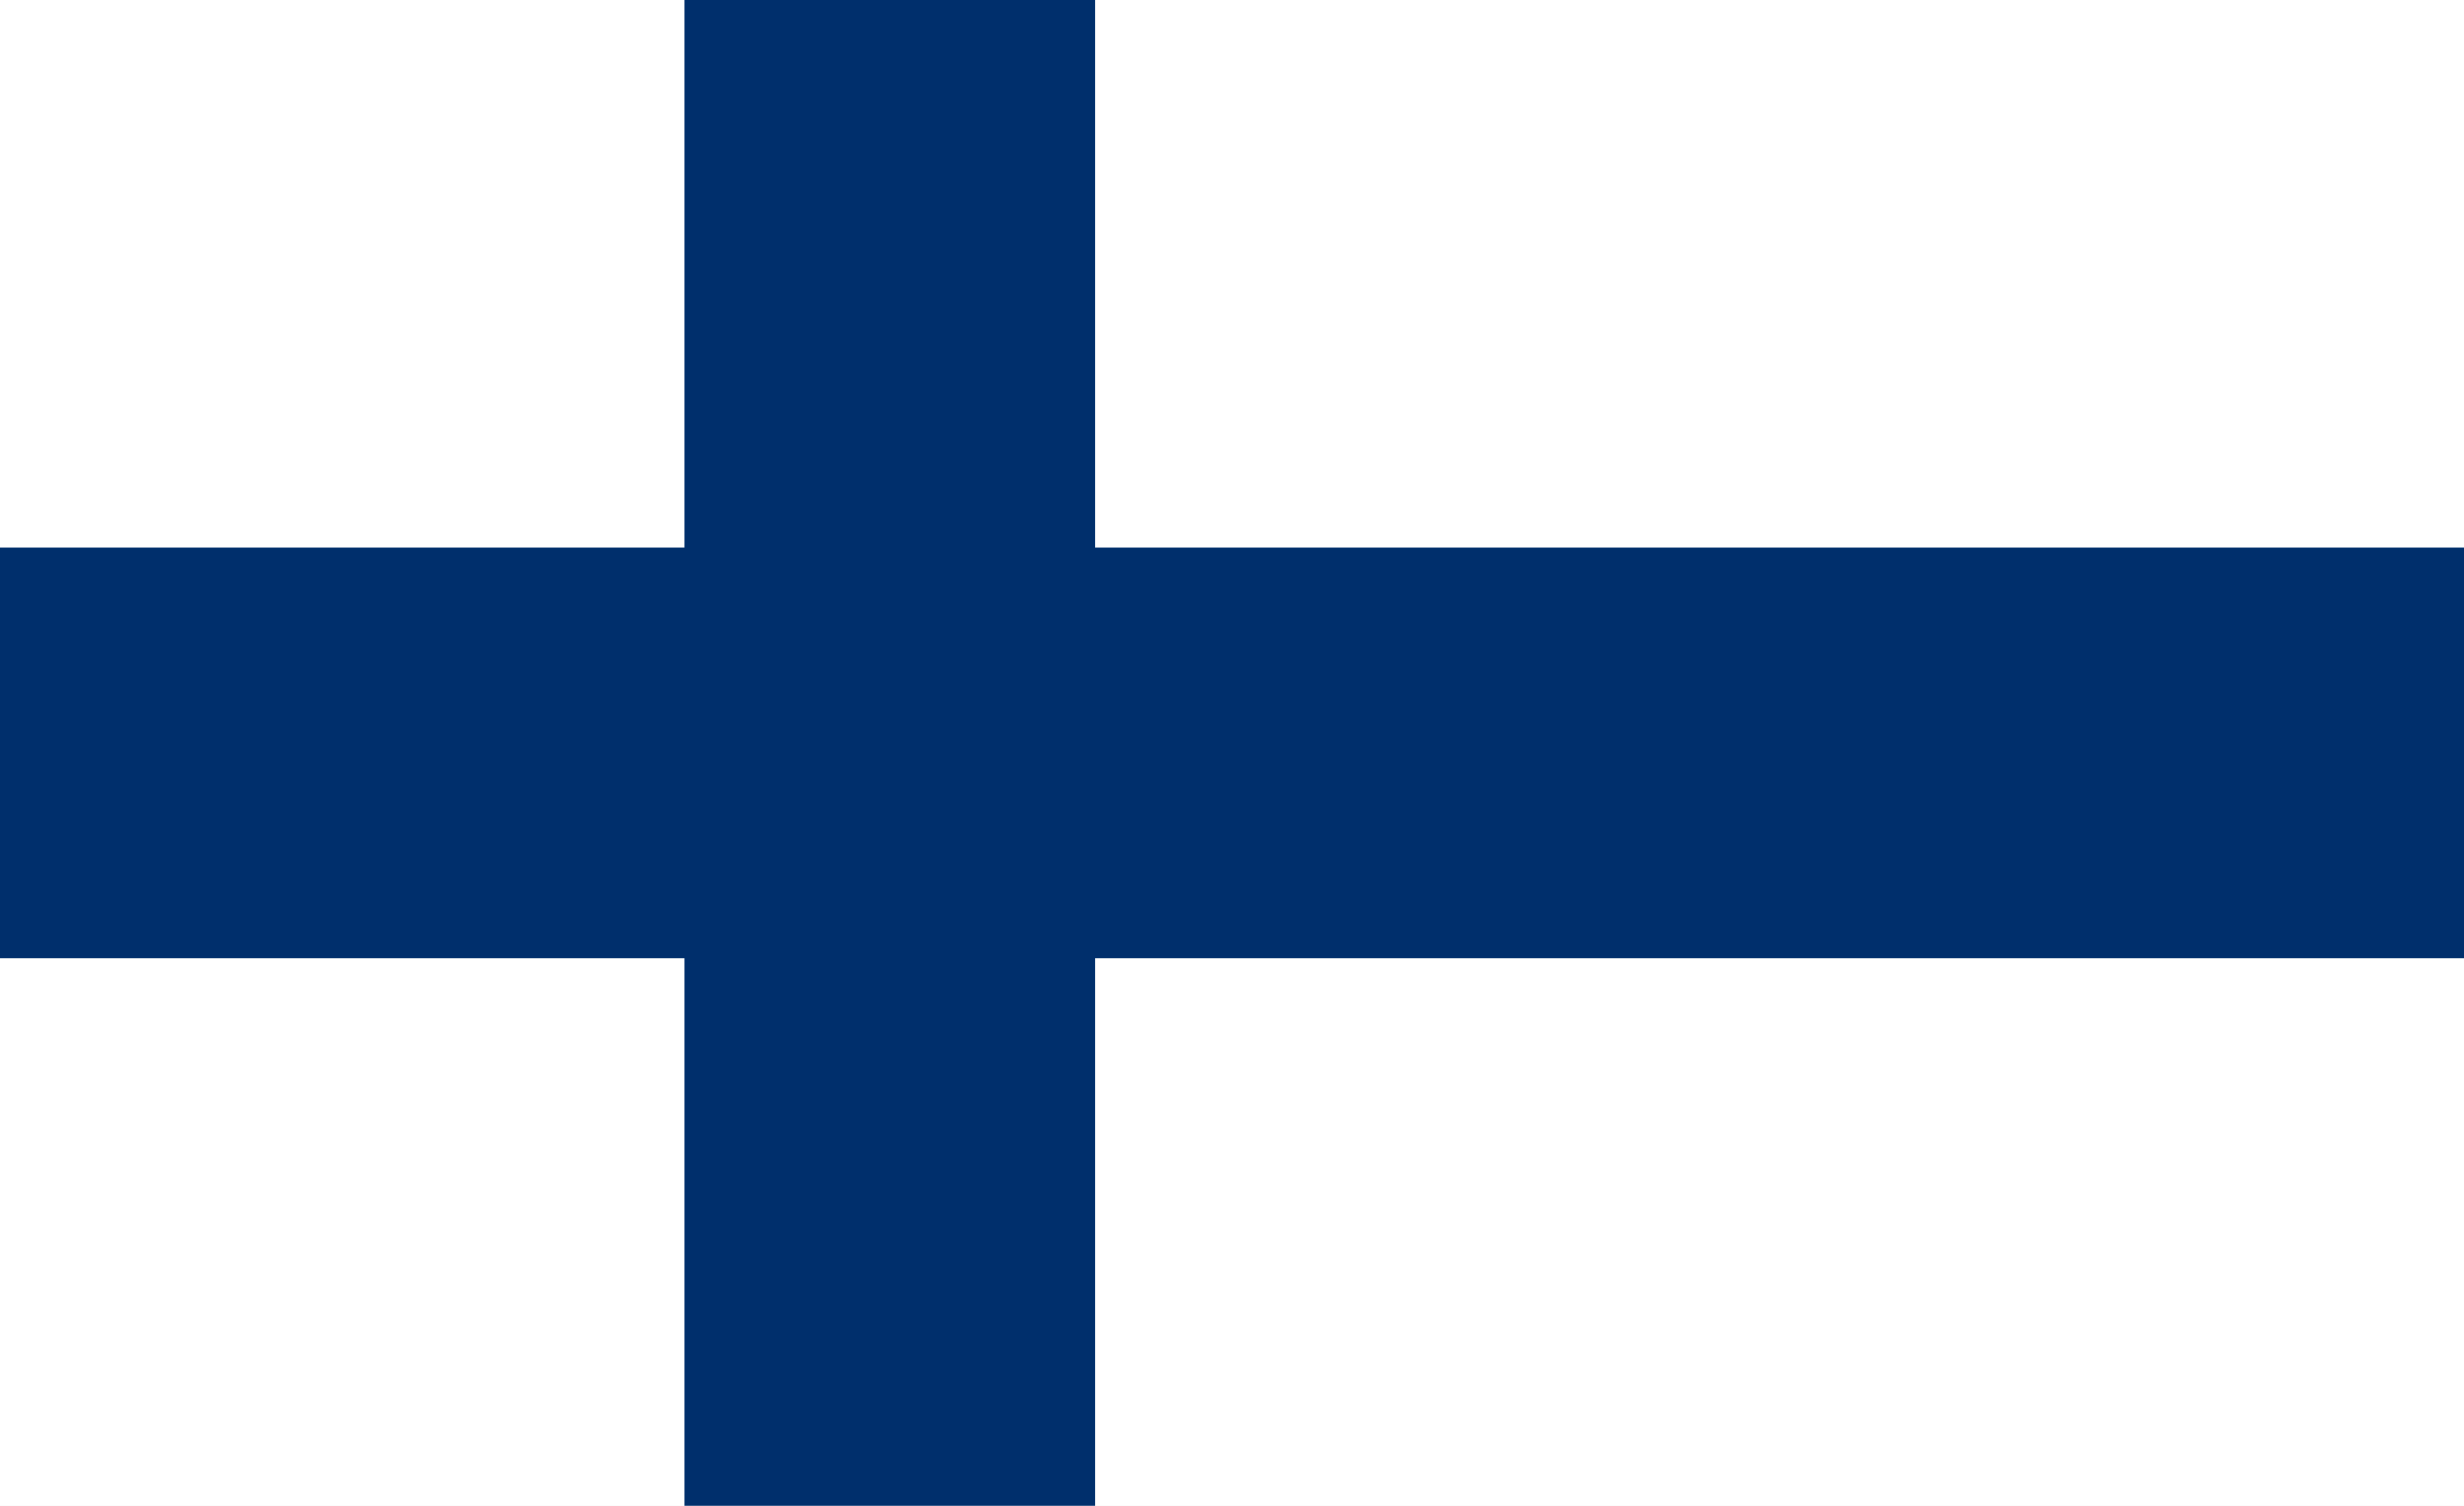
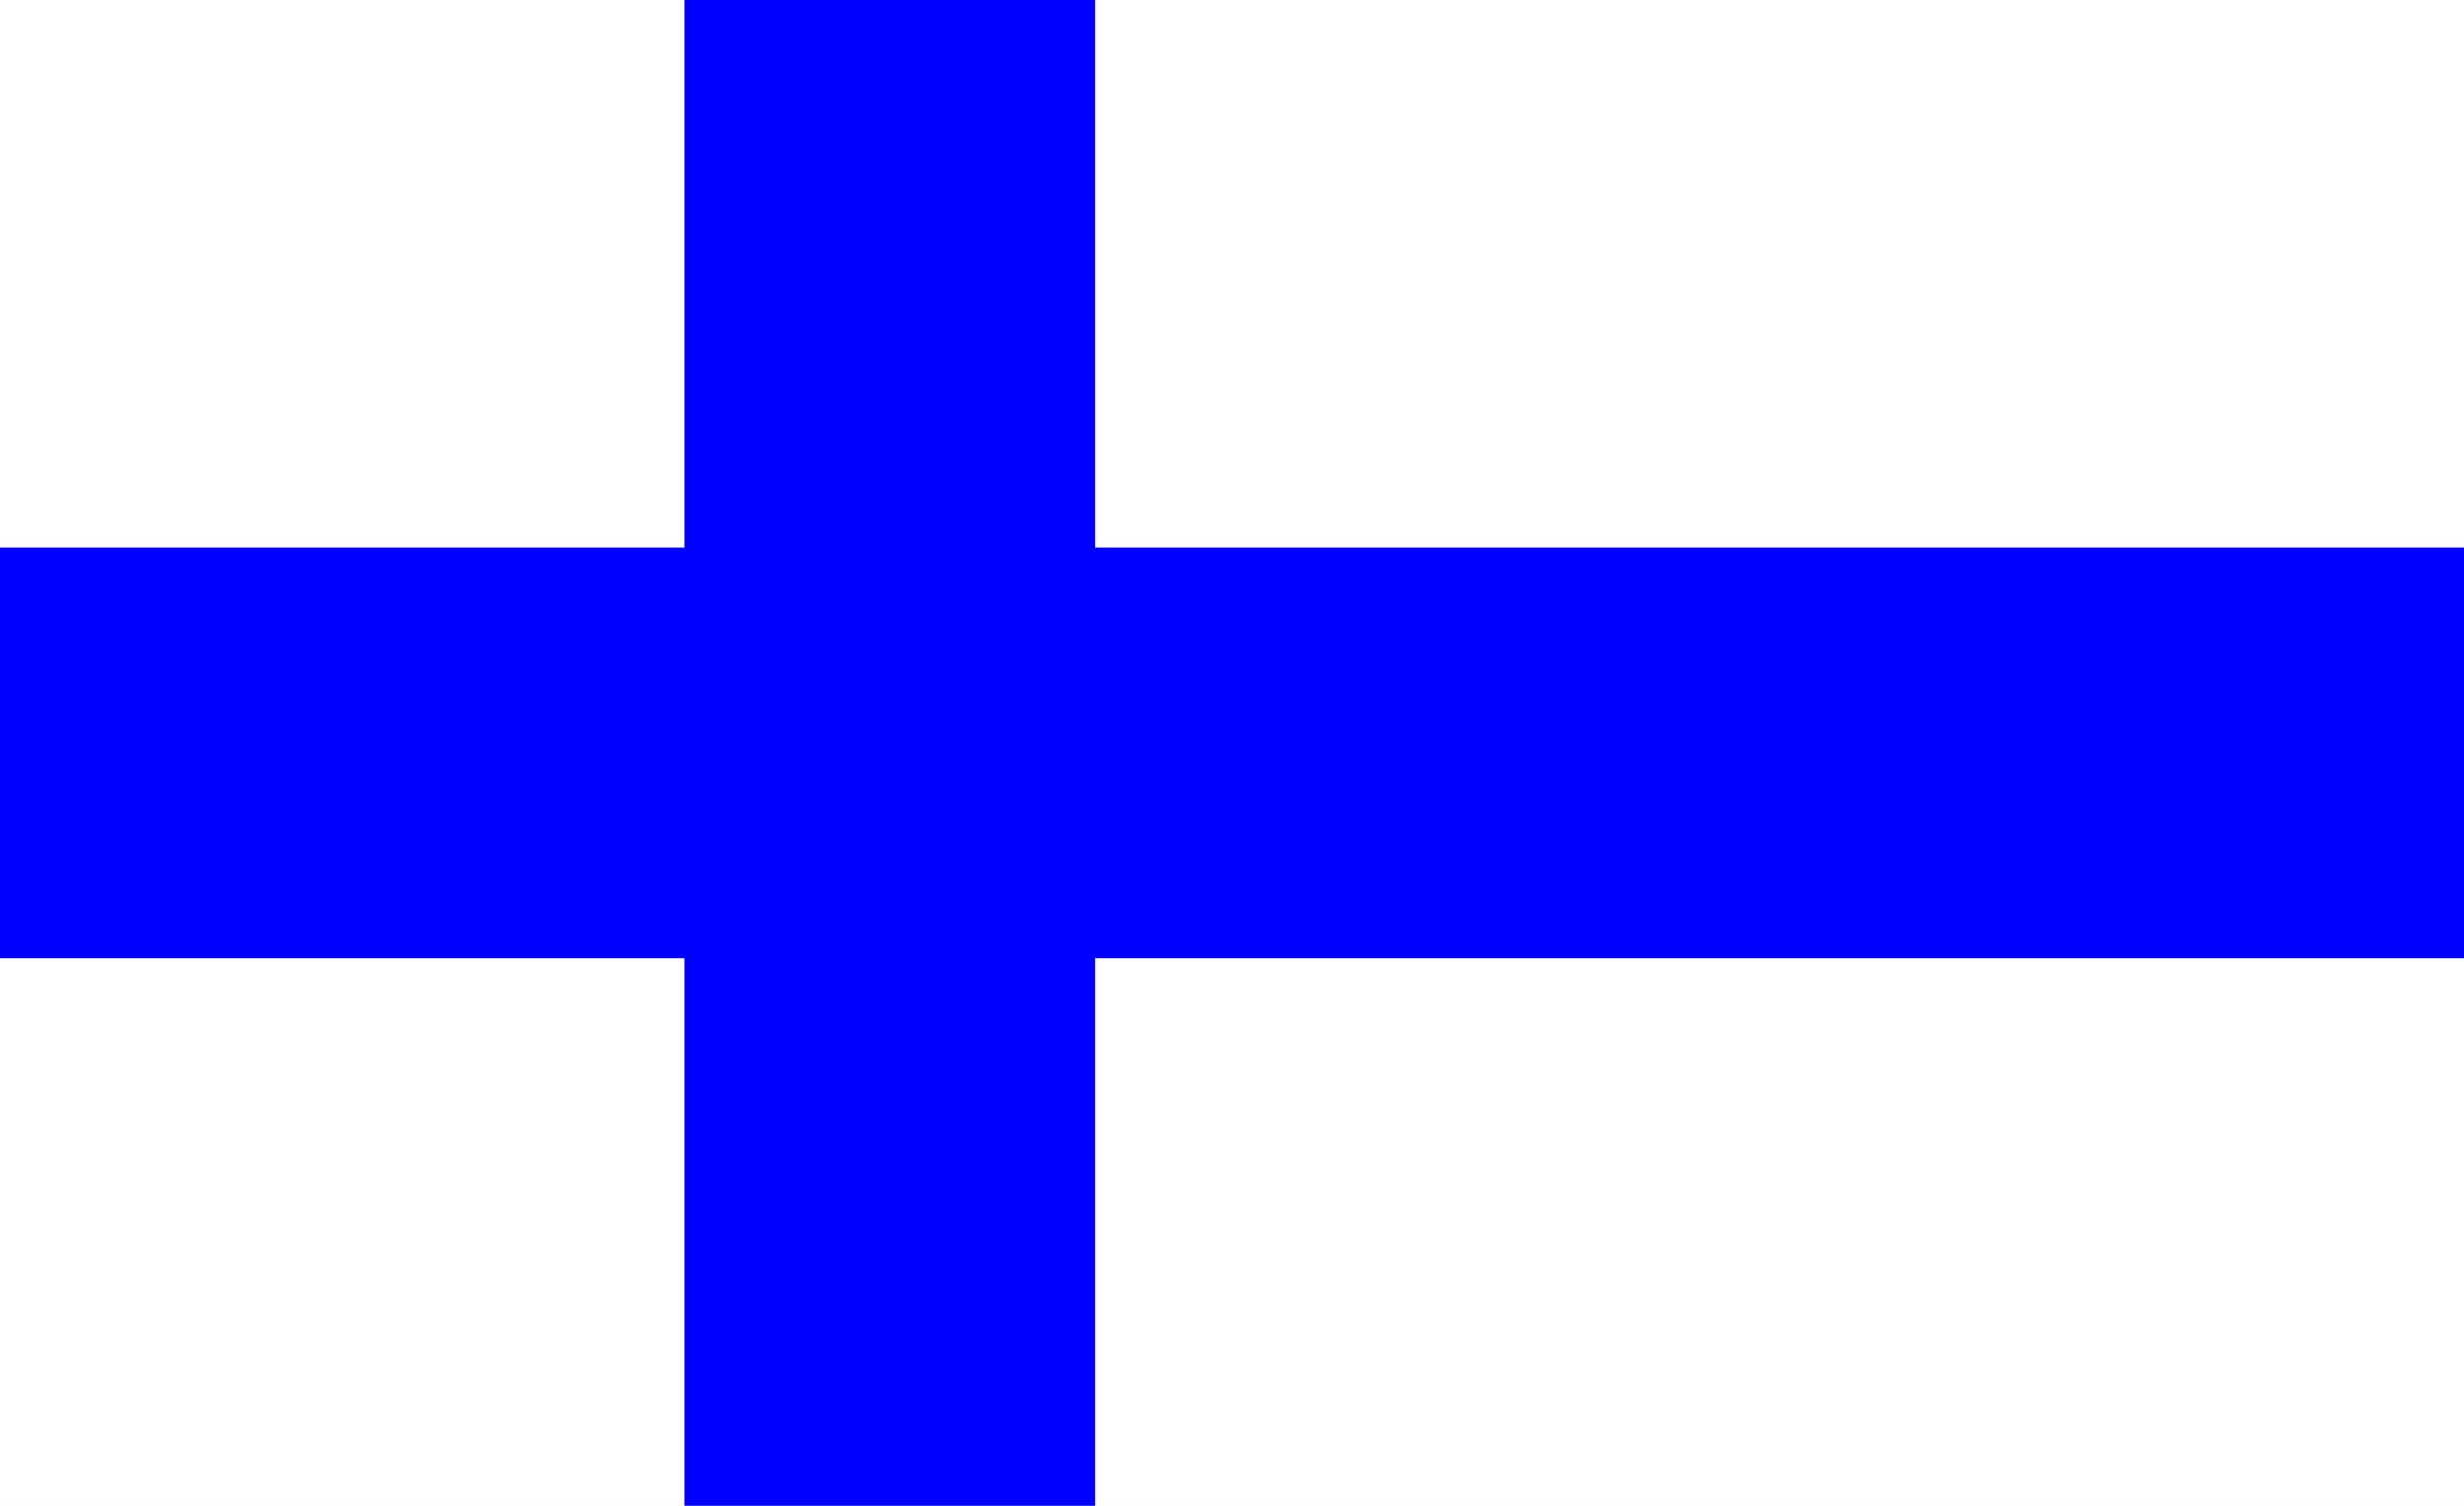
<svg xmlns="http://www.w3.org/2000/svg" width="1800" height="1100" viewBox="0 0 18 11">
  <path fill="#fff" d="M0 0h18v11H0z" />
-   <path d="M0 5.5h18M6.5 0v11" stroke="#002F6C" stroke-width="3" />
+   <path d="M0 5.5h18M6.5 0v11" stroke="#0000FF" stroke-width="3" />
</svg>
